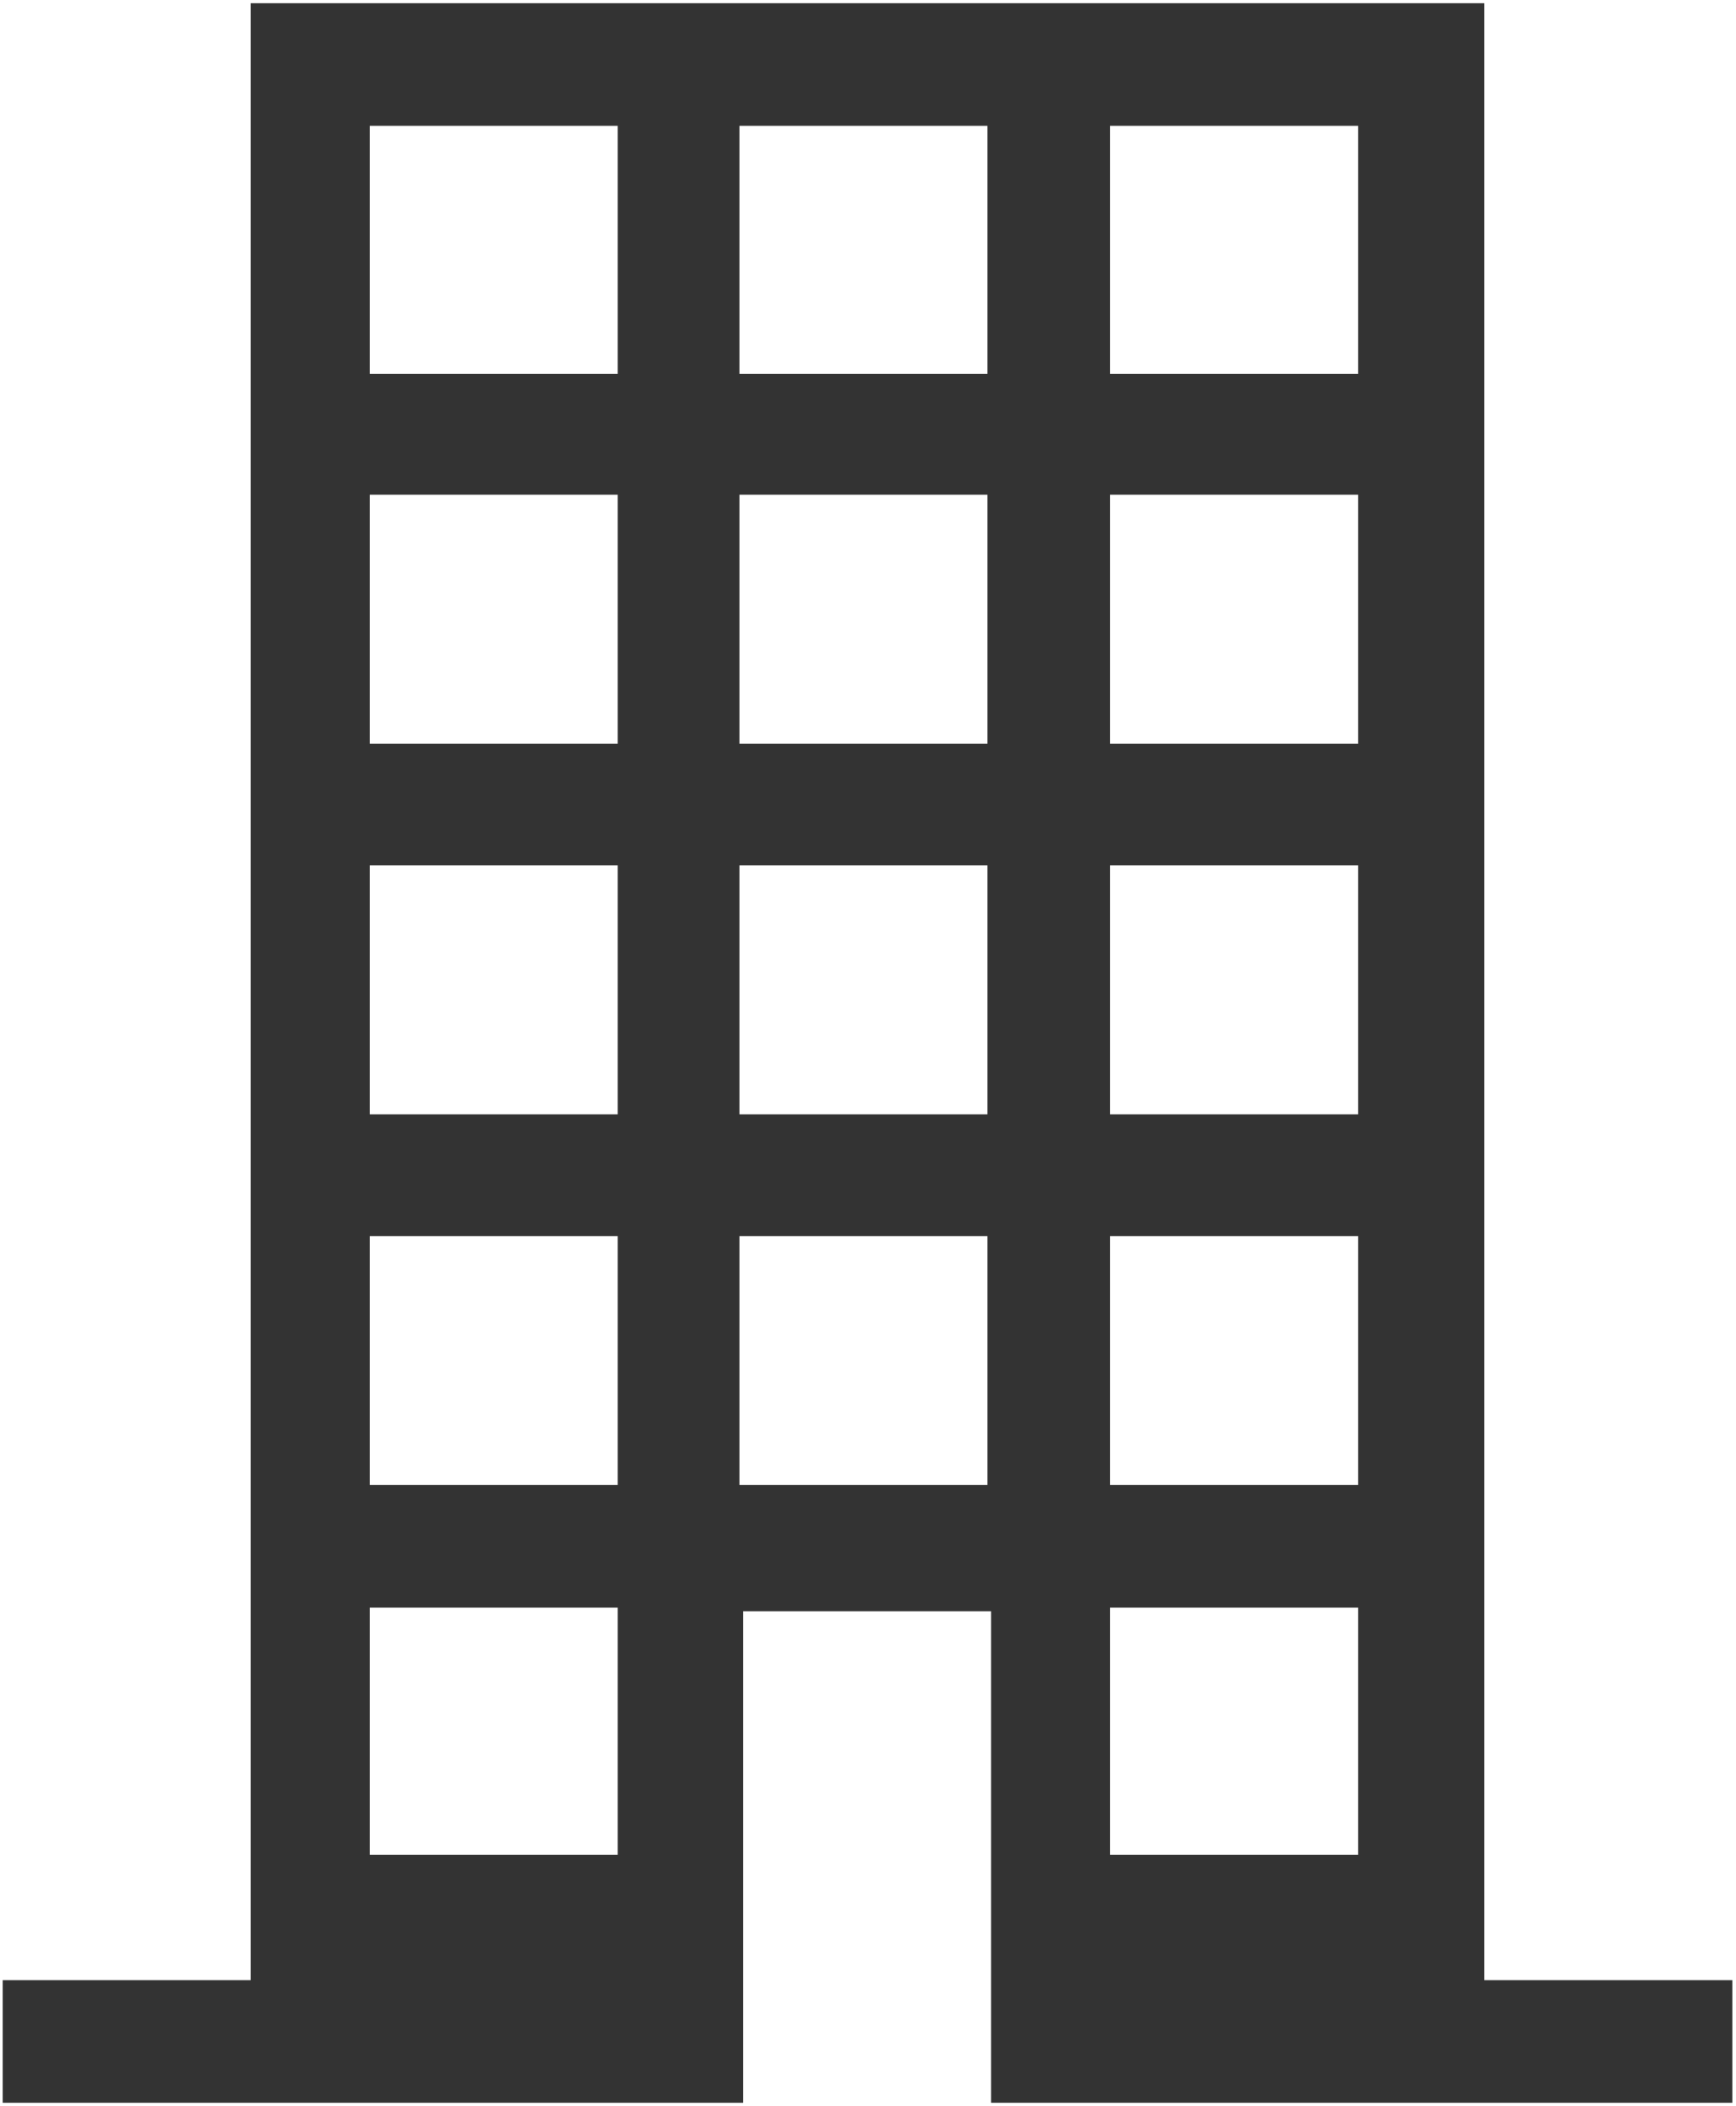
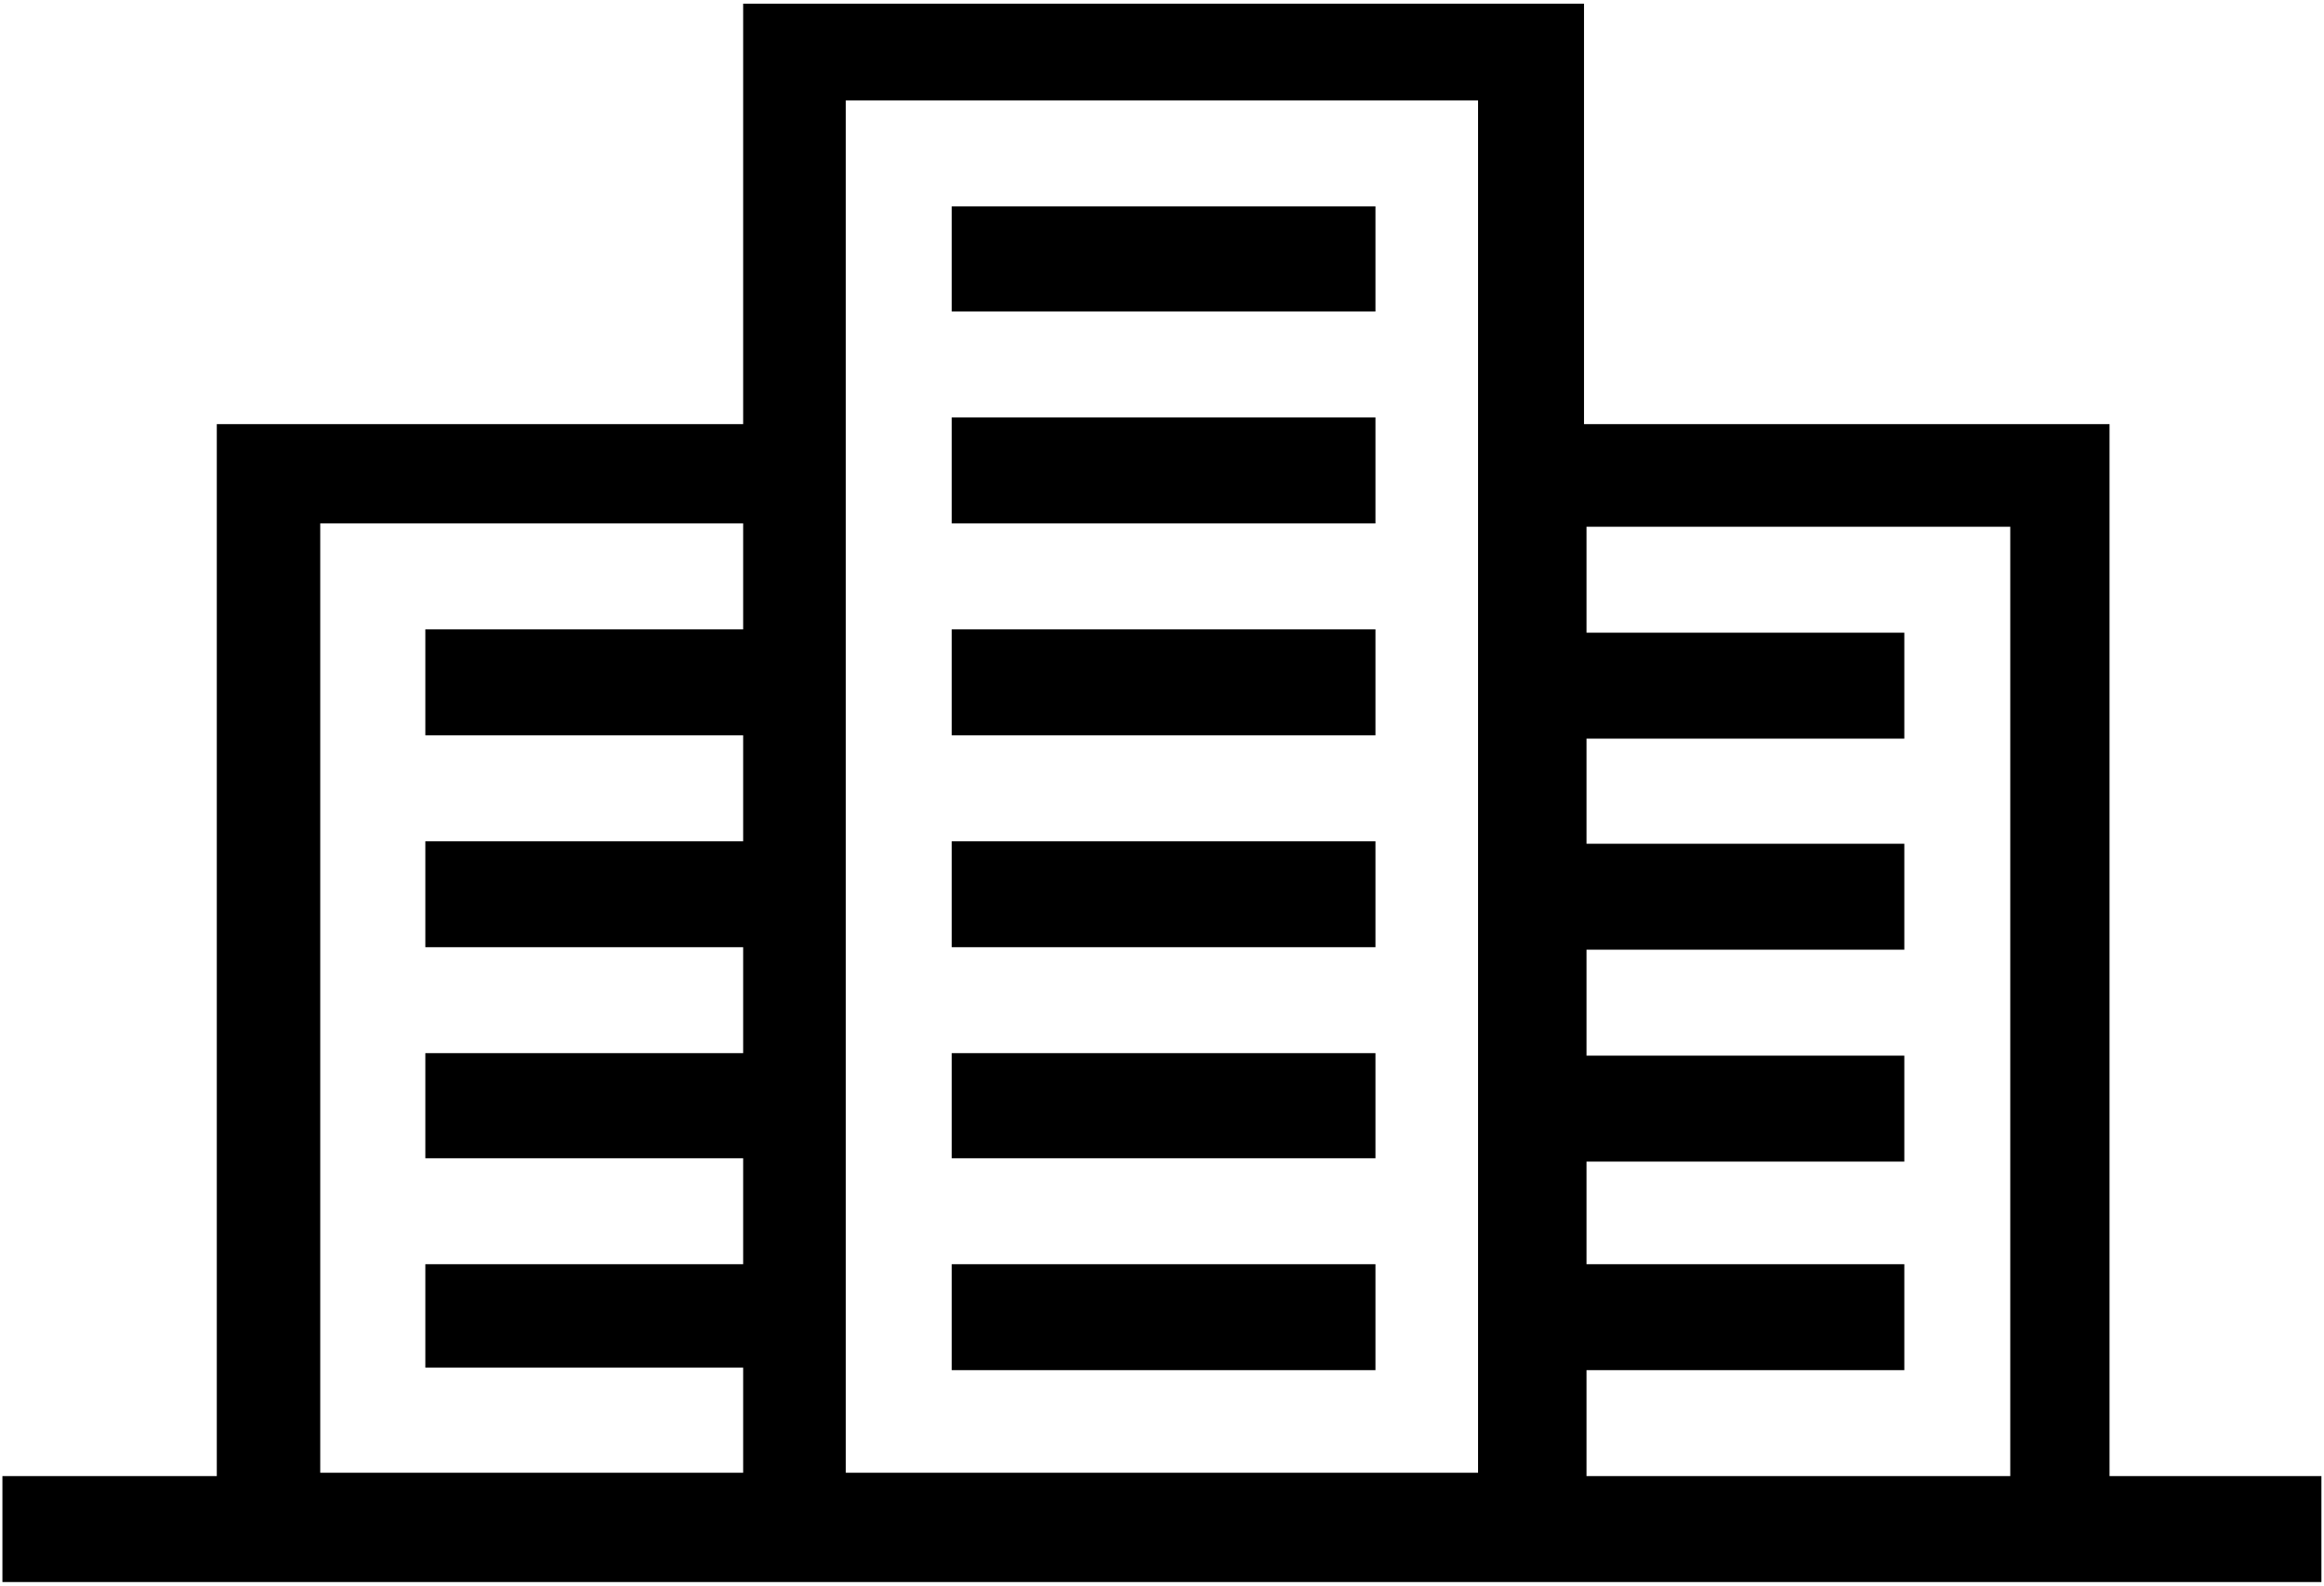
- <svg xmlns="http://www.w3.org/2000/svg" xmlns:ns1="http://schemas.microsoft.com/visio/2003/SVGExtensions/" width=".267in" height=".324in" viewBox="0 0 19.243 23.34" color-interpolation-filters="sRGB" class="st2">
+ <svg xmlns="http://www.w3.org/2000/svg" xmlns:ns1="http://schemas.microsoft.com/visio/2003/SVGExtensions/" width=".387in" height=".264in" viewBox="0 0 27.86 18.979" color-interpolation-filters="sRGB" class="st2">
  <ns1:documentProperties ns1:langID="1033" ns1:metric="true" ns1:viewMarkup="false" />
  <style type="text/css">
- 		.st1 {fill:#333333;stroke:none;stroke-linecap:butt;stroke-width:0.03}
+ 		.st1 {fill:#000000;stroke:none;stroke-linecap:butt;stroke-width:0.029}
		.st2 {fill:none;fill-rule:evenodd;font-size:12px;overflow:visible;stroke-linecap:square;stroke-miterlimit:3}
	</style>
  <g ns1:mID="0" ns1:index="1" ns1:groupContext="foregroundPage">
    <ns1:pageProperties ns1:drawingScale=".039" ns1:pageScale=".039" ns1:drawingUnits="24" ns1:shadowOffsetX="8.504" ns1:shadowOffsetY="-8.504" />
-     <g id="shape62-1" ns1:mID="62" ns1:groupContext="shape" transform="translate(.03 -.03)">
-       <path d="M2.71.06h13.72v21.92h2.75v1.36H10.96v-5.45H8.21v5.45H0v-1.36h2.75V.06h-.04zm1.36 1.36h2.75v2.75H4.07V1.42zm4.1 0h2.75v2.75H8.17V1.42zm4.11 0h2.75v2.75h-2.75V1.42zM4.07 5.51h2.75v2.76H4.07V5.51zm4.1 0h2.75v2.76H8.17V5.51zm4.11 0h2.75v2.76h-2.75V5.51zM4.07 9.62h2.75v2.76H4.07V9.62zm4.1 0h2.75v2.76H8.17V9.62zm4.11 0h2.75v2.76h-2.75V9.62zm-8.21 4.11h2.75v2.76H4.07v-2.76zm4.1 0h2.75v2.76H8.17v-2.76zm4.11 0h2.75v2.76h-2.75v-2.76zm-8.21 4.12h2.75v2.74H4.07v-2.74zm8.21 0h2.75v2.74h-2.75v-2.74z" class="st1" />
+     <g id="shape64-1" ns1:mID="64" ns1:groupContext="shape" transform="translate(.029 -.029)">
+       <path d="M.04 17.71h2.53V5.1H8.88V.06H18.96V5.1H25.26v12.61h2.54v1.27H0v-1.27h.04zm18.95-2.54h3.81v1.27h-3.81v1.27h5.08V6.33h-5.08V7.6h3.81v1.27h-3.81v1.26h3.81v1.27h-3.81v1.27h3.81v1.27h-3.81v1.27-.04zm-13.92 0h3.81V13.9H5.07v-1.26h3.81v-1.27H5.07V10.1h3.81V8.83H5.07V7.56h3.81V6.29H3.81v11.38h5.07v-1.26H5.07v-1.27.03zm6.31 0h5.08v1.27h-5.08v-1.27zm0-2.53h5.08v1.26h-5.08v-1.26zm0-2.54h5.08v1.27h-5.08V10.1zm0-2.54h5.08v1.27h-5.08V7.56zm0-2.54h5.08v1.27h-5.08V5.02zm0-2.53h5.08v1.26h-5.08V2.49zm-1.27 15.18h7.58V1.22h-7.58v16.45z" class="st1" />
    </g>
  </g>
</svg>
